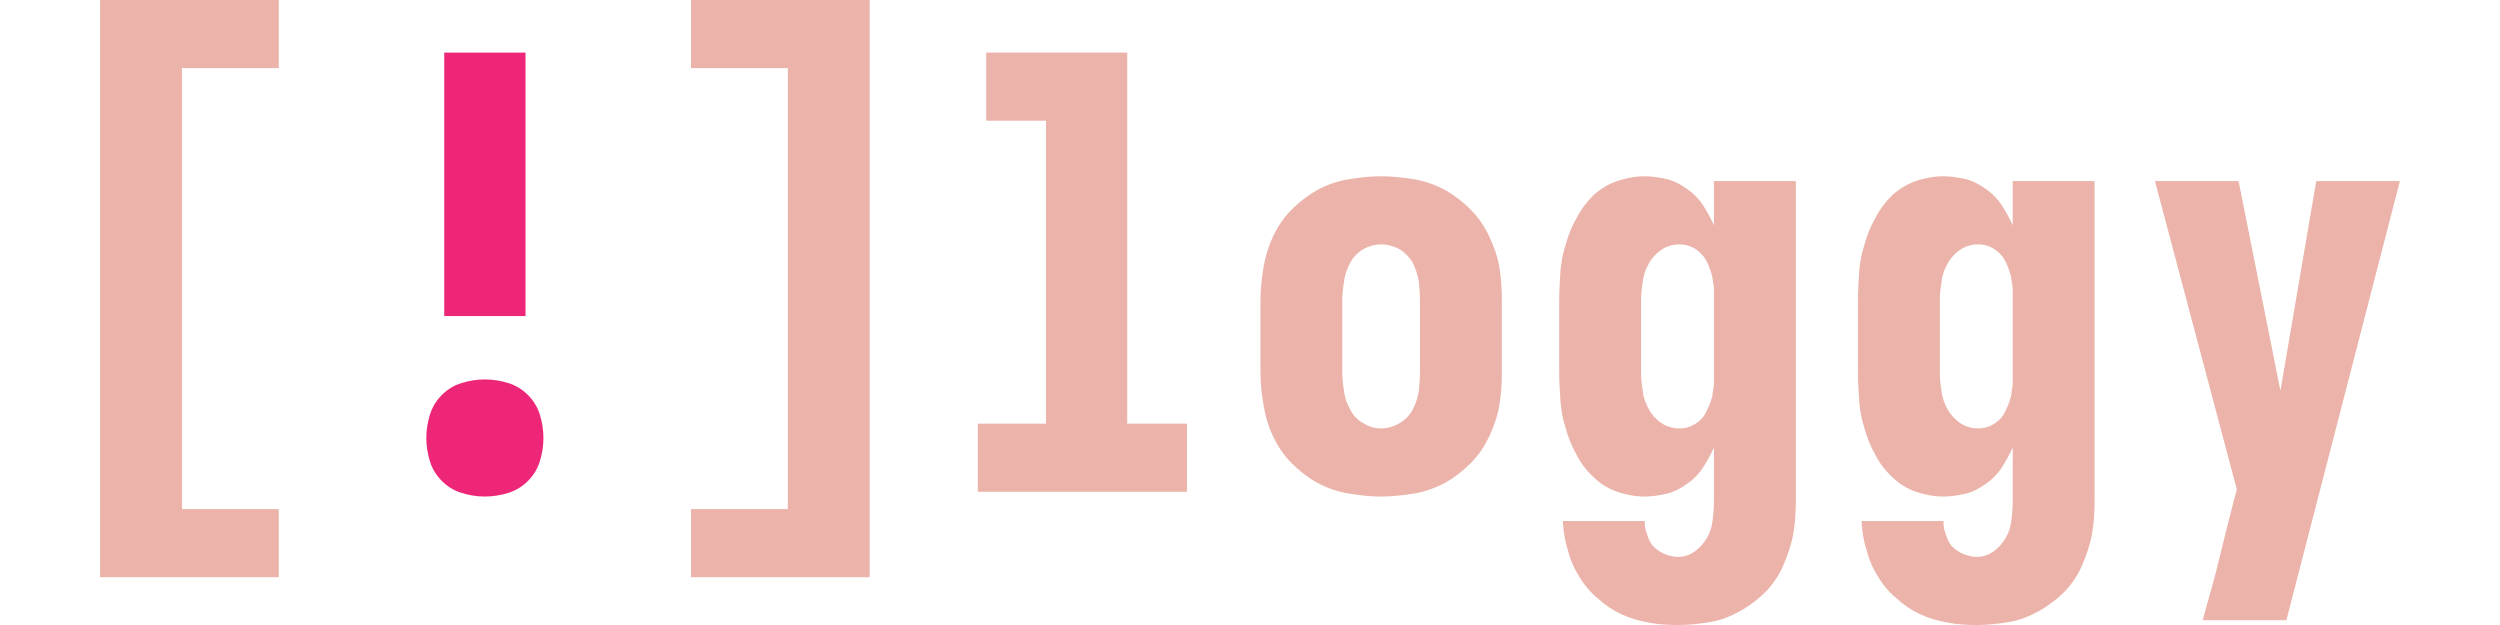
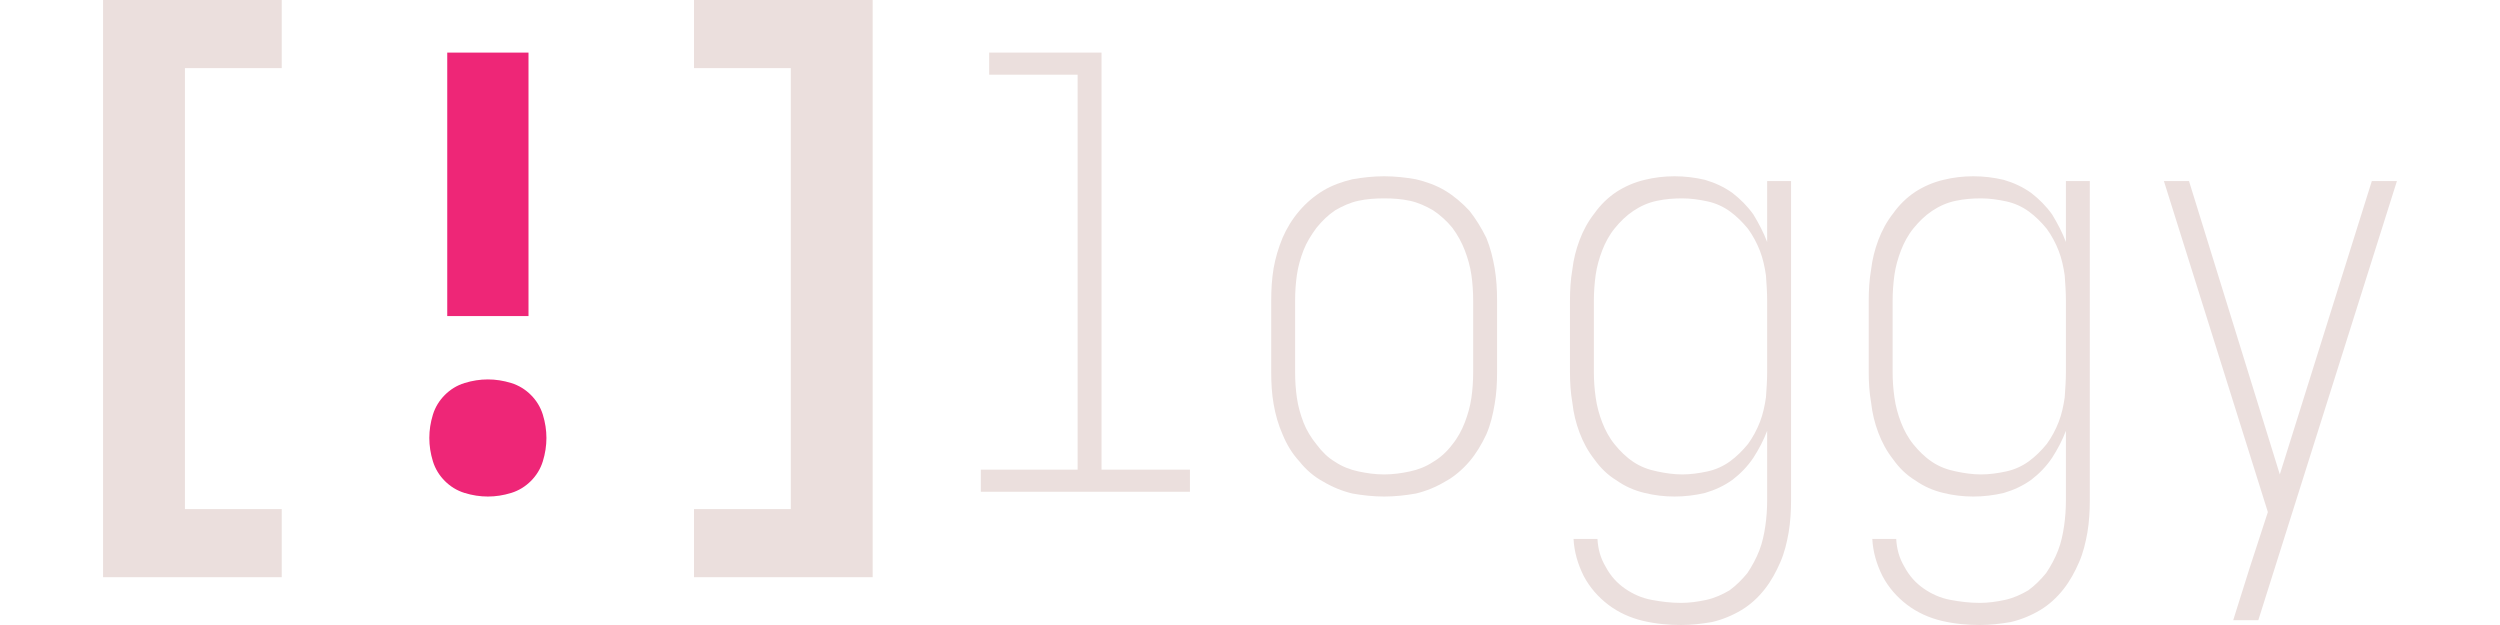
<svg xmlns="http://www.w3.org/2000/svg" width="100%" height="100%" viewBox="0 0 1200 300" version="1.1" xml:space="preserve" style="fill-rule:evenodd;clip-rule:evenodd;stroke-linejoin:round;stroke-miterlimit:2;">
-   <g transform="matrix(1.29986,0,0,1.29986,41.0683,-11.9013)">
-     <g transform="matrix(220.644,0,0,220.644,-18.0247,190.746)">
-       <path d="M0.106,0.143L0.106,-0.823L0.405,-0.823L0.405,-0.709L0.243,-0.709L0.243,0.029L0.405,0.029L0.405,0.143L0.106,0.143Z" style="fill:rgb(235,179,169);fill-rule:nonzero;" />
+   <g transform="matrix(0.702677,0,0,0.702677,19.0727,25.239)">
+     <g transform="matrix(408.163,0,0,408.163,0,300)">
+       <path d="M0.106,0.143L0.106,-0.823L0.405,-0.823L0.405,-0.709L0.243,-0.709L0.243,0.029L0.405,0.029L0.405,0.143L0.106,0.143Z" style="fill:rgb(235,223,221);fill-rule:nonzero;" />
    </g>
-     <g transform="matrix(220.644,0,0,220.644,92.2972,190.746)">
+     <g transform="matrix(408.163,0,0,408.163,204.082,300)">
      <path d="M0.182,-0.294L0.182,-0.735L0.318,-0.735L0.318,-0.294L0.182,-0.294ZM0.25,0.008C0.237,0.008 0.224,0.006 0.211,0.002C0.198,-0.002 0.187,-0.009 0.178,-0.018C0.169,-0.027 0.162,-0.038 0.158,-0.051C0.154,-0.064 0.152,-0.077 0.152,-0.09C0.152,-0.103 0.154,-0.116 0.158,-0.129C0.162,-0.142 0.169,-0.153 0.178,-0.162C0.187,-0.171 0.198,-0.178 0.211,-0.182C0.224,-0.186 0.237,-0.188 0.25,-0.188C0.263,-0.188 0.276,-0.186 0.289,-0.182C0.302,-0.178 0.313,-0.171 0.322,-0.162C0.331,-0.153 0.338,-0.142 0.342,-0.129C0.346,-0.116 0.348,-0.103 0.348,-0.09C0.348,-0.077 0.346,-0.064 0.342,-0.051C0.338,-0.038 0.331,-0.027 0.322,-0.018C0.313,-0.009 0.302,-0.002 0.289,0.002C0.276,0.006 0.263,0.008 0.25,0.008Z" style="fill:rgb(238,38,119);fill-rule:nonzero;" />
    </g>
-     <g transform="matrix(220.644,0,0,220.644,202.619,190.746)">
-       <path d="M0.095,0.143L0.095,0.029L0.257,0.029L0.257,-0.709L0.095,-0.709L0.095,-0.823L0.394,-0.823L0.394,0.143L0.095,0.143Z" style="fill:rgb(235,179,169);fill-rule:nonzero;" />
+     <g transform="matrix(408.163,0,0,408.163,408.163,300)">
+       <path d="M0.095,0.143L0.095,0.029L0.257,0.029L0.257,-0.709L0.095,-0.709L0.095,-0.823L0.394,-0.823L0.394,0.143L0.095,0.143Z" style="fill:rgb(235,223,221);fill-rule:nonzero;" />
    </g>
-     <g transform="matrix(220.644,0,0,220.644,312.941,190.746)">
-       <path d="M0.075,-0L0.075,-0.114L0.189,-0.114L0.189,-0.621L0.089,-0.621L0.089,-0.735L0.325,-0.735L0.325,-0.114L0.425,-0.114L0.425,-0L0.075,-0Z" style="fill:rgb(235,179,169);fill-rule:nonzero;" />
+     <g transform="matrix(408.163,0,0,408.163,612.245,300)">
+       <path d="M0.075,-0L0.075,-0.037L0.237,-0.037L0.237,-0.698L0.089,-0.698L0.089,-0.735L0.277,-0.735L0.277,-0.037L0.425,-0.037L0.425,-0L0.075,-0Z" style="fill:rgb(235,223,221);fill-rule:nonzero;" />
    </g>
-     <g transform="matrix(220.644,0,0,220.644,423.263,190.746)">
-       <path d="M0.25,0.008C0.232,0.008 0.214,0.006 0.196,0.003C0.177,-0 0.16,-0.006 0.143,-0.015C0.127,-0.024 0.113,-0.035 0.1,-0.048C0.087,-0.061 0.077,-0.076 0.069,-0.093C0.061,-0.11 0.056,-0.127 0.053,-0.146C0.05,-0.164 0.048,-0.182 0.048,-0.2L0.048,-0.32C0.048,-0.338 0.05,-0.356 0.053,-0.375C0.056,-0.393 0.061,-0.41 0.069,-0.427C0.077,-0.444 0.087,-0.459 0.1,-0.472C0.113,-0.485 0.127,-0.496 0.143,-0.505C0.16,-0.514 0.177,-0.52 0.196,-0.523C0.214,-0.526 0.232,-0.528 0.25,-0.528C0.268,-0.528 0.286,-0.526 0.305,-0.523C0.323,-0.52 0.34,-0.514 0.357,-0.505C0.373,-0.496 0.387,-0.485 0.4,-0.472C0.413,-0.459 0.423,-0.444 0.431,-0.427C0.439,-0.41 0.445,-0.393 0.448,-0.375C0.451,-0.356 0.452,-0.338 0.452,-0.32L0.452,-0.2C0.452,-0.182 0.451,-0.164 0.448,-0.146C0.445,-0.127 0.439,-0.11 0.431,-0.093C0.423,-0.076 0.413,-0.061 0.4,-0.048C0.387,-0.035 0.373,-0.024 0.357,-0.015C0.34,-0.006 0.323,-0 0.305,0.003C0.286,0.006 0.268,0.008 0.25,0.008ZM0.25,-0.106C0.261,-0.106 0.271,-0.109 0.281,-0.115C0.29,-0.12 0.298,-0.128 0.303,-0.138C0.308,-0.147 0.311,-0.157 0.313,-0.168C0.314,-0.179 0.315,-0.189 0.315,-0.2L0.315,-0.32C0.315,-0.331 0.314,-0.341 0.313,-0.352C0.311,-0.363 0.308,-0.373 0.303,-0.383C0.298,-0.392 0.29,-0.4 0.281,-0.406C0.271,-0.411 0.261,-0.414 0.25,-0.414C0.239,-0.414 0.229,-0.411 0.22,-0.406C0.21,-0.4 0.203,-0.392 0.198,-0.383C0.193,-0.373 0.189,-0.363 0.188,-0.352C0.186,-0.341 0.185,-0.331 0.185,-0.32L0.185,-0.2C0.185,-0.189 0.186,-0.179 0.188,-0.168C0.189,-0.157 0.193,-0.147 0.198,-0.138C0.203,-0.128 0.21,-0.12 0.22,-0.115C0.229,-0.109 0.239,-0.106 0.25,-0.106Z" style="fill:rgb(235,179,169);fill-rule:nonzero;" />
+     <g transform="matrix(408.163,0,0,408.163,816.327,300)">
+       <path d="M0.25,0.008C0.232,0.008 0.214,0.006 0.197,0.003C0.18,-0.001 0.163,-0.008 0.148,-0.017C0.133,-0.025 0.119,-0.037 0.108,-0.051C0.096,-0.064 0.087,-0.079 0.08,-0.096C0.073,-0.112 0.068,-0.129 0.065,-0.147C0.062,-0.164 0.061,-0.182 0.061,-0.2L0.061,-0.32C0.061,-0.338 0.062,-0.356 0.065,-0.374C0.068,-0.391 0.073,-0.408 0.08,-0.425C0.087,-0.441 0.096,-0.456 0.108,-0.47C0.119,-0.483 0.133,-0.495 0.148,-0.504C0.163,-0.513 0.18,-0.519 0.197,-0.523C0.214,-0.526 0.232,-0.528 0.25,-0.528C0.268,-0.528 0.286,-0.526 0.303,-0.523C0.32,-0.519 0.337,-0.513 0.352,-0.504C0.367,-0.495 0.381,-0.483 0.393,-0.47C0.404,-0.456 0.413,-0.441 0.421,-0.425C0.428,-0.408 0.432,-0.391 0.435,-0.374C0.438,-0.356 0.439,-0.338 0.439,-0.32L0.439,-0.2C0.439,-0.182 0.438,-0.164 0.435,-0.147C0.432,-0.129 0.428,-0.112 0.421,-0.096C0.413,-0.079 0.404,-0.064 0.393,-0.051C0.381,-0.037 0.367,-0.025 0.352,-0.017C0.337,-0.008 0.32,-0.001 0.303,0.003C0.286,0.006 0.268,0.008 0.25,0.008ZM0.25,-0.029C0.265,-0.029 0.279,-0.031 0.293,-0.034C0.307,-0.037 0.32,-0.042 0.332,-0.05C0.344,-0.057 0.355,-0.067 0.364,-0.079C0.373,-0.09 0.38,-0.103 0.385,-0.116C0.39,-0.129 0.394,-0.143 0.396,-0.157C0.398,-0.171 0.399,-0.185 0.399,-0.2L0.399,-0.32C0.399,-0.335 0.398,-0.349 0.396,-0.363C0.394,-0.377 0.39,-0.391 0.385,-0.404C0.38,-0.417 0.373,-0.43 0.364,-0.442C0.355,-0.453 0.344,-0.463 0.332,-0.471C0.32,-0.478 0.307,-0.484 0.293,-0.487C0.279,-0.49 0.265,-0.491 0.25,-0.491C0.235,-0.491 0.221,-0.49 0.207,-0.487C0.193,-0.484 0.18,-0.478 0.168,-0.471C0.156,-0.463 0.146,-0.453 0.137,-0.442C0.128,-0.43 0.12,-0.417 0.115,-0.404C0.11,-0.391 0.106,-0.377 0.104,-0.363C0.102,-0.349 0.101,-0.335 0.101,-0.32L0.101,-0.2C0.101,-0.185 0.102,-0.171 0.104,-0.157C0.106,-0.143 0.11,-0.129 0.115,-0.116C0.12,-0.103 0.128,-0.09 0.137,-0.079C0.146,-0.067 0.156,-0.057 0.168,-0.05C0.18,-0.042 0.193,-0.037 0.207,-0.034C0.221,-0.031 0.235,-0.029 0.25,-0.029Z" style="fill:rgb(235,223,221);fill-rule:nonzero;" />
    </g>
-     <g transform="matrix(220.644,0,0,220.644,533.585,190.746)">
-       <path d="M0.247,0.223C0.23,0.223 0.214,0.222 0.198,0.219C0.182,0.216 0.167,0.212 0.152,0.205C0.137,0.198 0.124,0.189 0.112,0.178C0.099,0.167 0.089,0.155 0.081,0.141C0.072,0.127 0.066,0.112 0.062,0.096C0.057,0.081 0.055,0.065 0.054,0.049L0.191,0.049C0.191,0.056 0.192,0.064 0.195,0.071C0.197,0.079 0.201,0.086 0.205,0.091C0.211,0.097 0.217,0.101 0.224,0.104C0.231,0.107 0.239,0.109 0.247,0.109C0.257,0.109 0.267,0.106 0.276,0.099C0.284,0.093 0.291,0.085 0.296,0.076C0.301,0.067 0.304,0.057 0.305,0.046C0.306,0.036 0.307,0.026 0.307,0.015L0.307,-0.074C0.302,-0.063 0.296,-0.052 0.289,-0.041C0.282,-0.03 0.273,-0.021 0.263,-0.014C0.252,-0.006 0.241,-0 0.229,0.003C0.216,0.006 0.204,0.008 0.191,0.008C0.175,0.008 0.16,0.005 0.145,-0C0.13,-0.005 0.116,-0.014 0.105,-0.025C0.094,-0.035 0.084,-0.048 0.077,-0.062C0.069,-0.076 0.063,-0.091 0.059,-0.106C0.054,-0.121 0.051,-0.137 0.05,-0.153C0.049,-0.168 0.048,-0.184 0.048,-0.2L0.048,-0.32C0.048,-0.336 0.049,-0.352 0.05,-0.368C0.051,-0.383 0.054,-0.399 0.059,-0.414C0.063,-0.429 0.069,-0.444 0.077,-0.458C0.084,-0.472 0.094,-0.485 0.105,-0.496C0.116,-0.506 0.13,-0.515 0.145,-0.52C0.16,-0.525 0.175,-0.528 0.191,-0.528C0.204,-0.528 0.216,-0.526 0.229,-0.523C0.241,-0.52 0.252,-0.514 0.263,-0.506C0.273,-0.499 0.282,-0.49 0.289,-0.479C0.296,-0.468 0.302,-0.457 0.307,-0.446L0.307,-0.52L0.444,-0.52L0.444,0.015C0.444,0.033 0.443,0.051 0.44,0.069C0.437,0.087 0.431,0.104 0.424,0.121C0.417,0.138 0.407,0.153 0.395,0.166C0.382,0.179 0.368,0.19 0.352,0.199C0.336,0.208 0.319,0.215 0.301,0.218C0.283,0.221 0.265,0.223 0.247,0.223ZM0.249,-0.106C0.256,-0.106 0.262,-0.107 0.269,-0.11C0.276,-0.113 0.281,-0.117 0.286,-0.122C0.291,-0.127 0.294,-0.133 0.297,-0.14C0.3,-0.146 0.302,-0.152 0.304,-0.159C0.305,-0.166 0.306,-0.172 0.307,-0.18C0.307,-0.187 0.307,-0.193 0.307,-0.2L0.307,-0.32C0.307,-0.327 0.307,-0.334 0.307,-0.341C0.306,-0.347 0.305,-0.354 0.304,-0.361C0.302,-0.368 0.3,-0.374 0.297,-0.381C0.294,-0.387 0.291,-0.393 0.286,-0.398C0.281,-0.403 0.276,-0.407 0.269,-0.41C0.262,-0.413 0.256,-0.414 0.249,-0.414C0.238,-0.414 0.228,-0.411 0.219,-0.405C0.21,-0.399 0.203,-0.391 0.198,-0.382C0.193,-0.373 0.189,-0.363 0.188,-0.352C0.186,-0.341 0.185,-0.331 0.185,-0.32L0.185,-0.2C0.185,-0.189 0.186,-0.179 0.188,-0.168C0.189,-0.157 0.193,-0.147 0.198,-0.138C0.203,-0.129 0.21,-0.121 0.219,-0.115C0.228,-0.109 0.238,-0.106 0.249,-0.106Z" style="fill:rgb(235,179,169);fill-rule:nonzero;" />
+     <g transform="matrix(408.163,0,0,408.163,1020.41,300)">
+       <path d="M0.247,0.223C0.226,0.223 0.204,0.221 0.183,0.216C0.162,0.211 0.142,0.202 0.125,0.189C0.108,0.176 0.094,0.16 0.084,0.141C0.074,0.121 0.068,0.1 0.067,0.079L0.107,0.079C0.108,0.096 0.112,0.111 0.121,0.126C0.129,0.141 0.14,0.153 0.153,0.162C0.166,0.171 0.181,0.178 0.198,0.181C0.214,0.184 0.23,0.186 0.247,0.186C0.261,0.186 0.275,0.184 0.289,0.181C0.303,0.178 0.316,0.172 0.328,0.165C0.339,0.157 0.349,0.147 0.358,0.136C0.366,0.124 0.373,0.111 0.378,0.098C0.383,0.085 0.386,0.071 0.388,0.057C0.39,0.043 0.391,0.029 0.391,0.015L0.391,-0.102C0.385,-0.086 0.377,-0.071 0.368,-0.057C0.358,-0.042 0.346,-0.03 0.333,-0.02C0.319,-0.01 0.304,-0.003 0.287,0.002C0.27,0.006 0.253,0.008 0.236,0.008C0.219,0.008 0.202,0.006 0.186,0.002C0.169,-0.002 0.153,-0.009 0.139,-0.019C0.124,-0.028 0.112,-0.04 0.102,-0.054C0.091,-0.068 0.083,-0.083 0.077,-0.099C0.071,-0.115 0.067,-0.131 0.065,-0.149C0.062,-0.166 0.061,-0.183 0.061,-0.2L0.061,-0.32C0.061,-0.337 0.062,-0.355 0.065,-0.372C0.067,-0.389 0.071,-0.405 0.077,-0.421C0.083,-0.437 0.091,-0.452 0.102,-0.466C0.112,-0.48 0.124,-0.492 0.139,-0.502C0.153,-0.511 0.169,-0.518 0.186,-0.522C0.202,-0.526 0.219,-0.528 0.236,-0.528C0.253,-0.528 0.27,-0.526 0.287,-0.522C0.304,-0.517 0.319,-0.51 0.333,-0.5C0.346,-0.49 0.358,-0.478 0.368,-0.464C0.377,-0.449 0.385,-0.434 0.391,-0.418L0.391,-0.52L0.431,-0.52L0.431,0.015C0.431,0.032 0.43,0.05 0.427,0.068C0.424,0.085 0.42,0.102 0.413,0.118C0.406,0.134 0.398,0.149 0.387,0.163C0.376,0.177 0.363,0.189 0.348,0.198C0.333,0.207 0.316,0.214 0.299,0.218C0.282,0.221 0.264,0.223 0.247,0.223ZM0.249,-0.029C0.263,-0.029 0.277,-0.031 0.291,-0.034C0.305,-0.037 0.318,-0.043 0.329,-0.051C0.34,-0.059 0.35,-0.069 0.359,-0.08C0.367,-0.091 0.374,-0.104 0.379,-0.117C0.384,-0.13 0.387,-0.144 0.389,-0.158C0.39,-0.172 0.391,-0.186 0.391,-0.2L0.391,-0.32C0.391,-0.334 0.39,-0.348 0.389,-0.362C0.387,-0.376 0.384,-0.39 0.379,-0.403C0.374,-0.416 0.367,-0.429 0.359,-0.44C0.35,-0.451 0.34,-0.461 0.329,-0.469C0.318,-0.477 0.305,-0.483 0.291,-0.486C0.277,-0.489 0.263,-0.491 0.249,-0.491C0.235,-0.491 0.221,-0.49 0.207,-0.487C0.192,-0.484 0.179,-0.478 0.167,-0.47C0.155,-0.462 0.145,-0.452 0.136,-0.441C0.127,-0.43 0.12,-0.417 0.115,-0.404C0.11,-0.391 0.106,-0.377 0.104,-0.363C0.102,-0.348 0.101,-0.334 0.101,-0.32L0.101,-0.2C0.101,-0.186 0.102,-0.172 0.104,-0.158C0.106,-0.143 0.11,-0.129 0.115,-0.116C0.12,-0.103 0.127,-0.09 0.136,-0.079C0.145,-0.068 0.155,-0.058 0.167,-0.05C0.179,-0.042 0.192,-0.037 0.207,-0.034C0.221,-0.031 0.235,-0.029 0.249,-0.029Z" style="fill:rgb(235,223,221);fill-rule:nonzero;" />
    </g>
-     <g transform="matrix(220.644,0,0,220.644,643.907,190.746)">
-       <path d="M0.247,0.223C0.23,0.223 0.214,0.222 0.198,0.219C0.182,0.216 0.167,0.212 0.152,0.205C0.137,0.198 0.124,0.189 0.112,0.178C0.099,0.167 0.089,0.155 0.081,0.141C0.072,0.127 0.066,0.112 0.062,0.096C0.057,0.081 0.055,0.065 0.054,0.049L0.191,0.049C0.191,0.056 0.192,0.064 0.195,0.071C0.197,0.079 0.201,0.086 0.205,0.091C0.211,0.097 0.217,0.101 0.224,0.104C0.231,0.107 0.239,0.109 0.247,0.109C0.257,0.109 0.267,0.106 0.276,0.099C0.284,0.093 0.291,0.085 0.296,0.076C0.301,0.067 0.304,0.057 0.305,0.046C0.306,0.036 0.307,0.026 0.307,0.015L0.307,-0.074C0.302,-0.063 0.296,-0.052 0.289,-0.041C0.282,-0.03 0.273,-0.021 0.263,-0.014C0.252,-0.006 0.241,-0 0.229,0.003C0.216,0.006 0.204,0.008 0.191,0.008C0.175,0.008 0.16,0.005 0.145,-0C0.13,-0.005 0.116,-0.014 0.105,-0.025C0.094,-0.035 0.084,-0.048 0.077,-0.062C0.069,-0.076 0.063,-0.091 0.059,-0.106C0.054,-0.121 0.051,-0.137 0.05,-0.153C0.049,-0.168 0.048,-0.184 0.048,-0.2L0.048,-0.32C0.048,-0.336 0.049,-0.352 0.05,-0.368C0.051,-0.383 0.054,-0.399 0.059,-0.414C0.063,-0.429 0.069,-0.444 0.077,-0.458C0.084,-0.472 0.094,-0.485 0.105,-0.496C0.116,-0.506 0.13,-0.515 0.145,-0.52C0.16,-0.525 0.175,-0.528 0.191,-0.528C0.204,-0.528 0.216,-0.526 0.229,-0.523C0.241,-0.52 0.252,-0.514 0.263,-0.506C0.273,-0.499 0.282,-0.49 0.289,-0.479C0.296,-0.468 0.302,-0.457 0.307,-0.446L0.307,-0.52L0.444,-0.52L0.444,0.015C0.444,0.033 0.443,0.051 0.44,0.069C0.437,0.087 0.431,0.104 0.424,0.121C0.417,0.138 0.407,0.153 0.395,0.166C0.382,0.179 0.368,0.19 0.352,0.199C0.336,0.208 0.319,0.215 0.301,0.218C0.283,0.221 0.265,0.223 0.247,0.223ZM0.249,-0.106C0.256,-0.106 0.262,-0.107 0.269,-0.11C0.276,-0.113 0.281,-0.117 0.286,-0.122C0.291,-0.127 0.294,-0.133 0.297,-0.14C0.3,-0.146 0.302,-0.152 0.304,-0.159C0.305,-0.166 0.306,-0.172 0.307,-0.18C0.307,-0.187 0.307,-0.193 0.307,-0.2L0.307,-0.32C0.307,-0.327 0.307,-0.334 0.307,-0.341C0.306,-0.347 0.305,-0.354 0.304,-0.361C0.302,-0.368 0.3,-0.374 0.297,-0.381C0.294,-0.387 0.291,-0.393 0.286,-0.398C0.281,-0.403 0.276,-0.407 0.269,-0.41C0.262,-0.413 0.256,-0.414 0.249,-0.414C0.238,-0.414 0.228,-0.411 0.219,-0.405C0.21,-0.399 0.203,-0.391 0.198,-0.382C0.193,-0.373 0.189,-0.363 0.188,-0.352C0.186,-0.341 0.185,-0.331 0.185,-0.32L0.185,-0.2C0.185,-0.189 0.186,-0.179 0.188,-0.168C0.189,-0.157 0.193,-0.147 0.198,-0.138C0.203,-0.129 0.21,-0.121 0.219,-0.115C0.228,-0.109 0.238,-0.106 0.249,-0.106Z" style="fill:rgb(235,179,169);fill-rule:nonzero;" />
+     <g transform="matrix(408.163,0,0,408.163,1224.49,300)">
+       <path d="M0.247,0.223C0.226,0.223 0.204,0.221 0.183,0.216C0.162,0.211 0.142,0.202 0.125,0.189C0.108,0.176 0.094,0.16 0.084,0.141C0.074,0.121 0.068,0.1 0.067,0.079L0.107,0.079C0.108,0.096 0.112,0.111 0.121,0.126C0.129,0.141 0.14,0.153 0.153,0.162C0.166,0.171 0.181,0.178 0.198,0.181C0.214,0.184 0.23,0.186 0.247,0.186C0.261,0.186 0.275,0.184 0.289,0.181C0.303,0.178 0.316,0.172 0.328,0.165C0.339,0.157 0.349,0.147 0.358,0.136C0.366,0.124 0.373,0.111 0.378,0.098C0.383,0.085 0.386,0.071 0.388,0.057C0.39,0.043 0.391,0.029 0.391,0.015L0.391,-0.102C0.385,-0.086 0.377,-0.071 0.368,-0.057C0.358,-0.042 0.346,-0.03 0.333,-0.02C0.319,-0.01 0.304,-0.003 0.287,0.002C0.27,0.006 0.253,0.008 0.236,0.008C0.219,0.008 0.202,0.006 0.186,0.002C0.169,-0.002 0.153,-0.009 0.139,-0.019C0.124,-0.028 0.112,-0.04 0.102,-0.054C0.091,-0.068 0.083,-0.083 0.077,-0.099C0.071,-0.115 0.067,-0.131 0.065,-0.149C0.062,-0.166 0.061,-0.183 0.061,-0.2L0.061,-0.32C0.061,-0.337 0.062,-0.355 0.065,-0.372C0.067,-0.389 0.071,-0.405 0.077,-0.421C0.083,-0.437 0.091,-0.452 0.102,-0.466C0.112,-0.48 0.124,-0.492 0.139,-0.502C0.153,-0.511 0.169,-0.518 0.186,-0.522C0.202,-0.526 0.219,-0.528 0.236,-0.528C0.253,-0.528 0.27,-0.526 0.287,-0.522C0.304,-0.517 0.319,-0.51 0.333,-0.5C0.346,-0.49 0.358,-0.478 0.368,-0.464C0.377,-0.449 0.385,-0.434 0.391,-0.418L0.391,-0.52L0.431,-0.52L0.431,0.015C0.431,0.032 0.43,0.05 0.427,0.068C0.424,0.085 0.42,0.102 0.413,0.118C0.406,0.134 0.398,0.149 0.387,0.163C0.376,0.177 0.363,0.189 0.348,0.198C0.333,0.207 0.316,0.214 0.299,0.218C0.282,0.221 0.264,0.223 0.247,0.223ZM0.249,-0.029C0.263,-0.029 0.277,-0.031 0.291,-0.034C0.305,-0.037 0.318,-0.043 0.329,-0.051C0.34,-0.059 0.35,-0.069 0.359,-0.08C0.367,-0.091 0.374,-0.104 0.379,-0.117C0.384,-0.13 0.387,-0.144 0.389,-0.158C0.39,-0.172 0.391,-0.186 0.391,-0.2L0.391,-0.32C0.391,-0.334 0.39,-0.348 0.389,-0.362C0.387,-0.376 0.384,-0.39 0.379,-0.403C0.374,-0.416 0.367,-0.429 0.359,-0.44C0.35,-0.451 0.34,-0.461 0.329,-0.469C0.318,-0.477 0.305,-0.483 0.291,-0.486C0.277,-0.489 0.263,-0.491 0.249,-0.491C0.235,-0.491 0.221,-0.49 0.207,-0.487C0.192,-0.484 0.179,-0.478 0.167,-0.47C0.155,-0.462 0.145,-0.452 0.136,-0.441C0.127,-0.43 0.12,-0.417 0.115,-0.404C0.11,-0.391 0.106,-0.377 0.104,-0.363C0.102,-0.348 0.101,-0.334 0.101,-0.32L0.101,-0.2C0.101,-0.186 0.102,-0.172 0.104,-0.158C0.106,-0.143 0.11,-0.129 0.115,-0.116C0.12,-0.103 0.127,-0.09 0.136,-0.079C0.145,-0.068 0.155,-0.058 0.167,-0.05C0.179,-0.042 0.192,-0.037 0.207,-0.034C0.221,-0.031 0.235,-0.029 0.249,-0.029Z" style="fill:rgb(235,223,221);fill-rule:nonzero;" />
    </g>
-     <g transform="matrix(220.644,0,0,220.644,754.229,190.746)">
-       <path d="M0.125,0.215C0.132,0.188 0.14,0.162 0.147,0.135C0.154,0.108 0.16,0.081 0.167,0.054L0.182,-0.004L0.045,-0.52L0.185,-0.52L0.255,-0.169L0.315,-0.52L0.455,-0.52L0.265,0.215L0.125,0.215Z" style="fill:rgb(235,179,169);fill-rule:nonzero;" />
+     <g transform="matrix(408.163,0,0,408.163,1428.57,300)">
+       <path d="M0.171,0.215C0.176,0.2 0.194,0.141 0.199,0.126L0.229,0.034L0.055,-0.52L0.097,-0.52L0.249,-0.029L0.403,-0.52L0.445,-0.52L0.213,0.215L0.171,0.215Z" style="fill:rgb(235,223,221);fill-rule:nonzero;" />
    </g>
  </g>
</svg>
